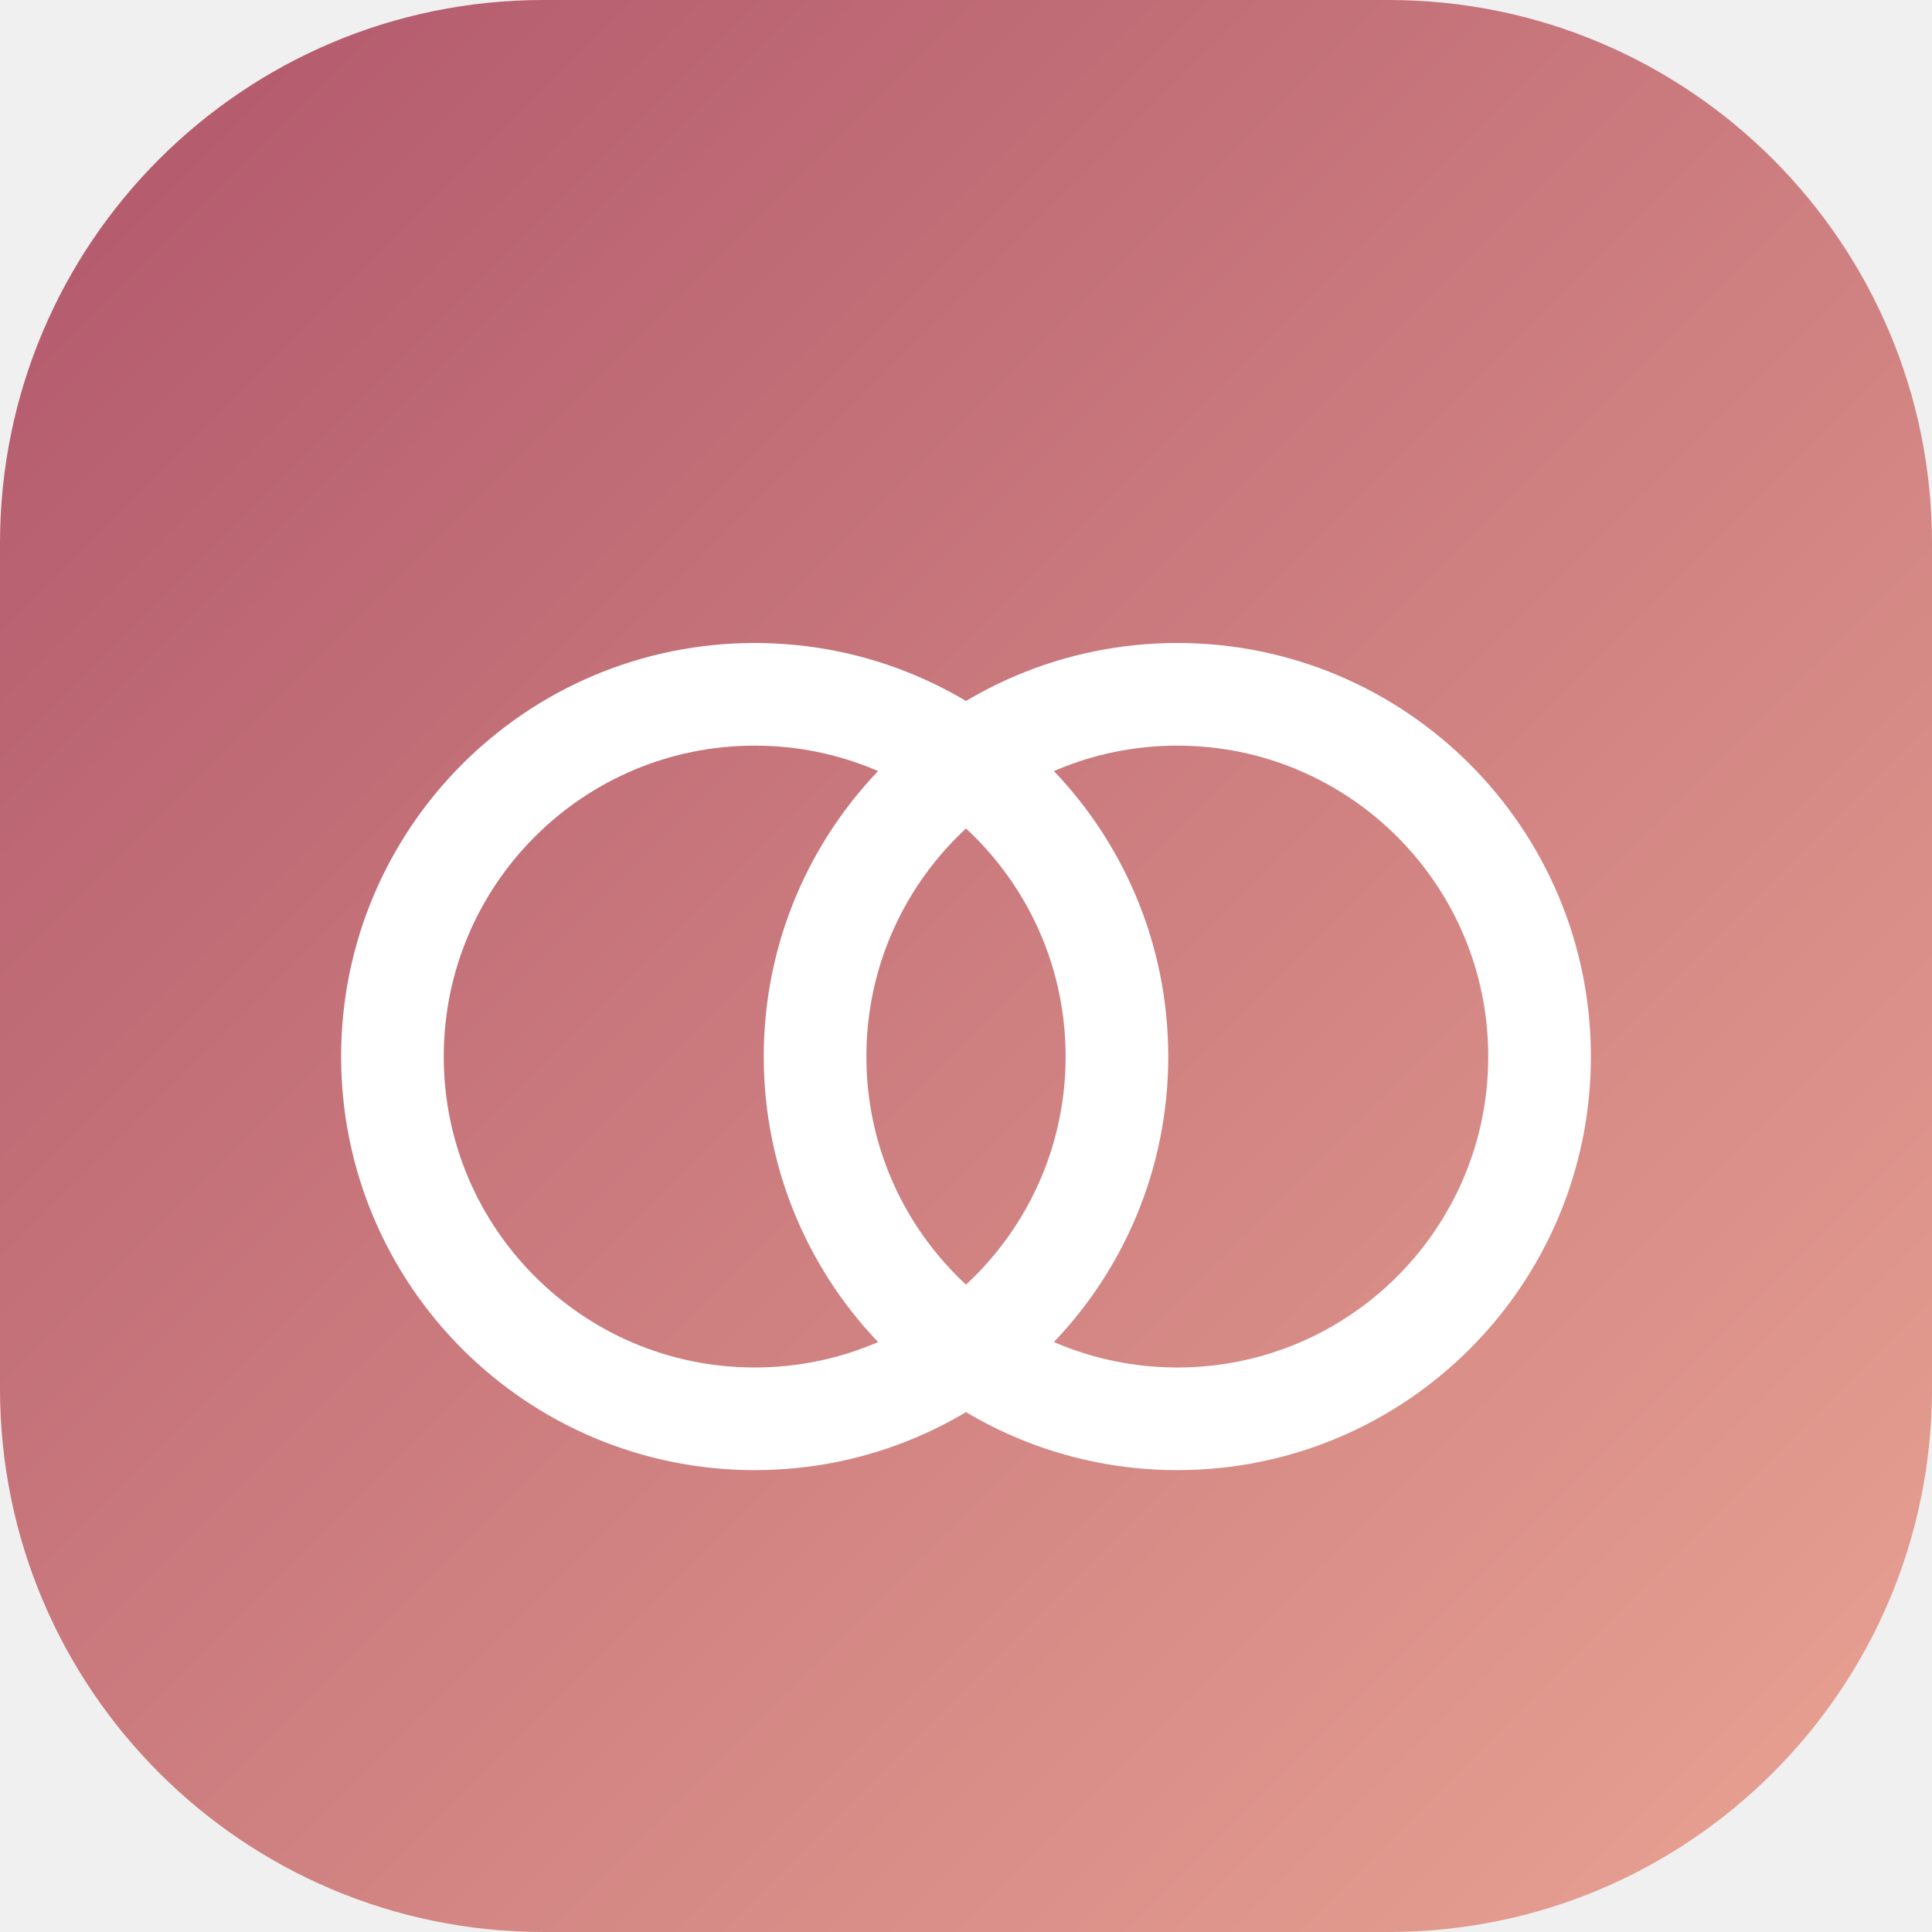
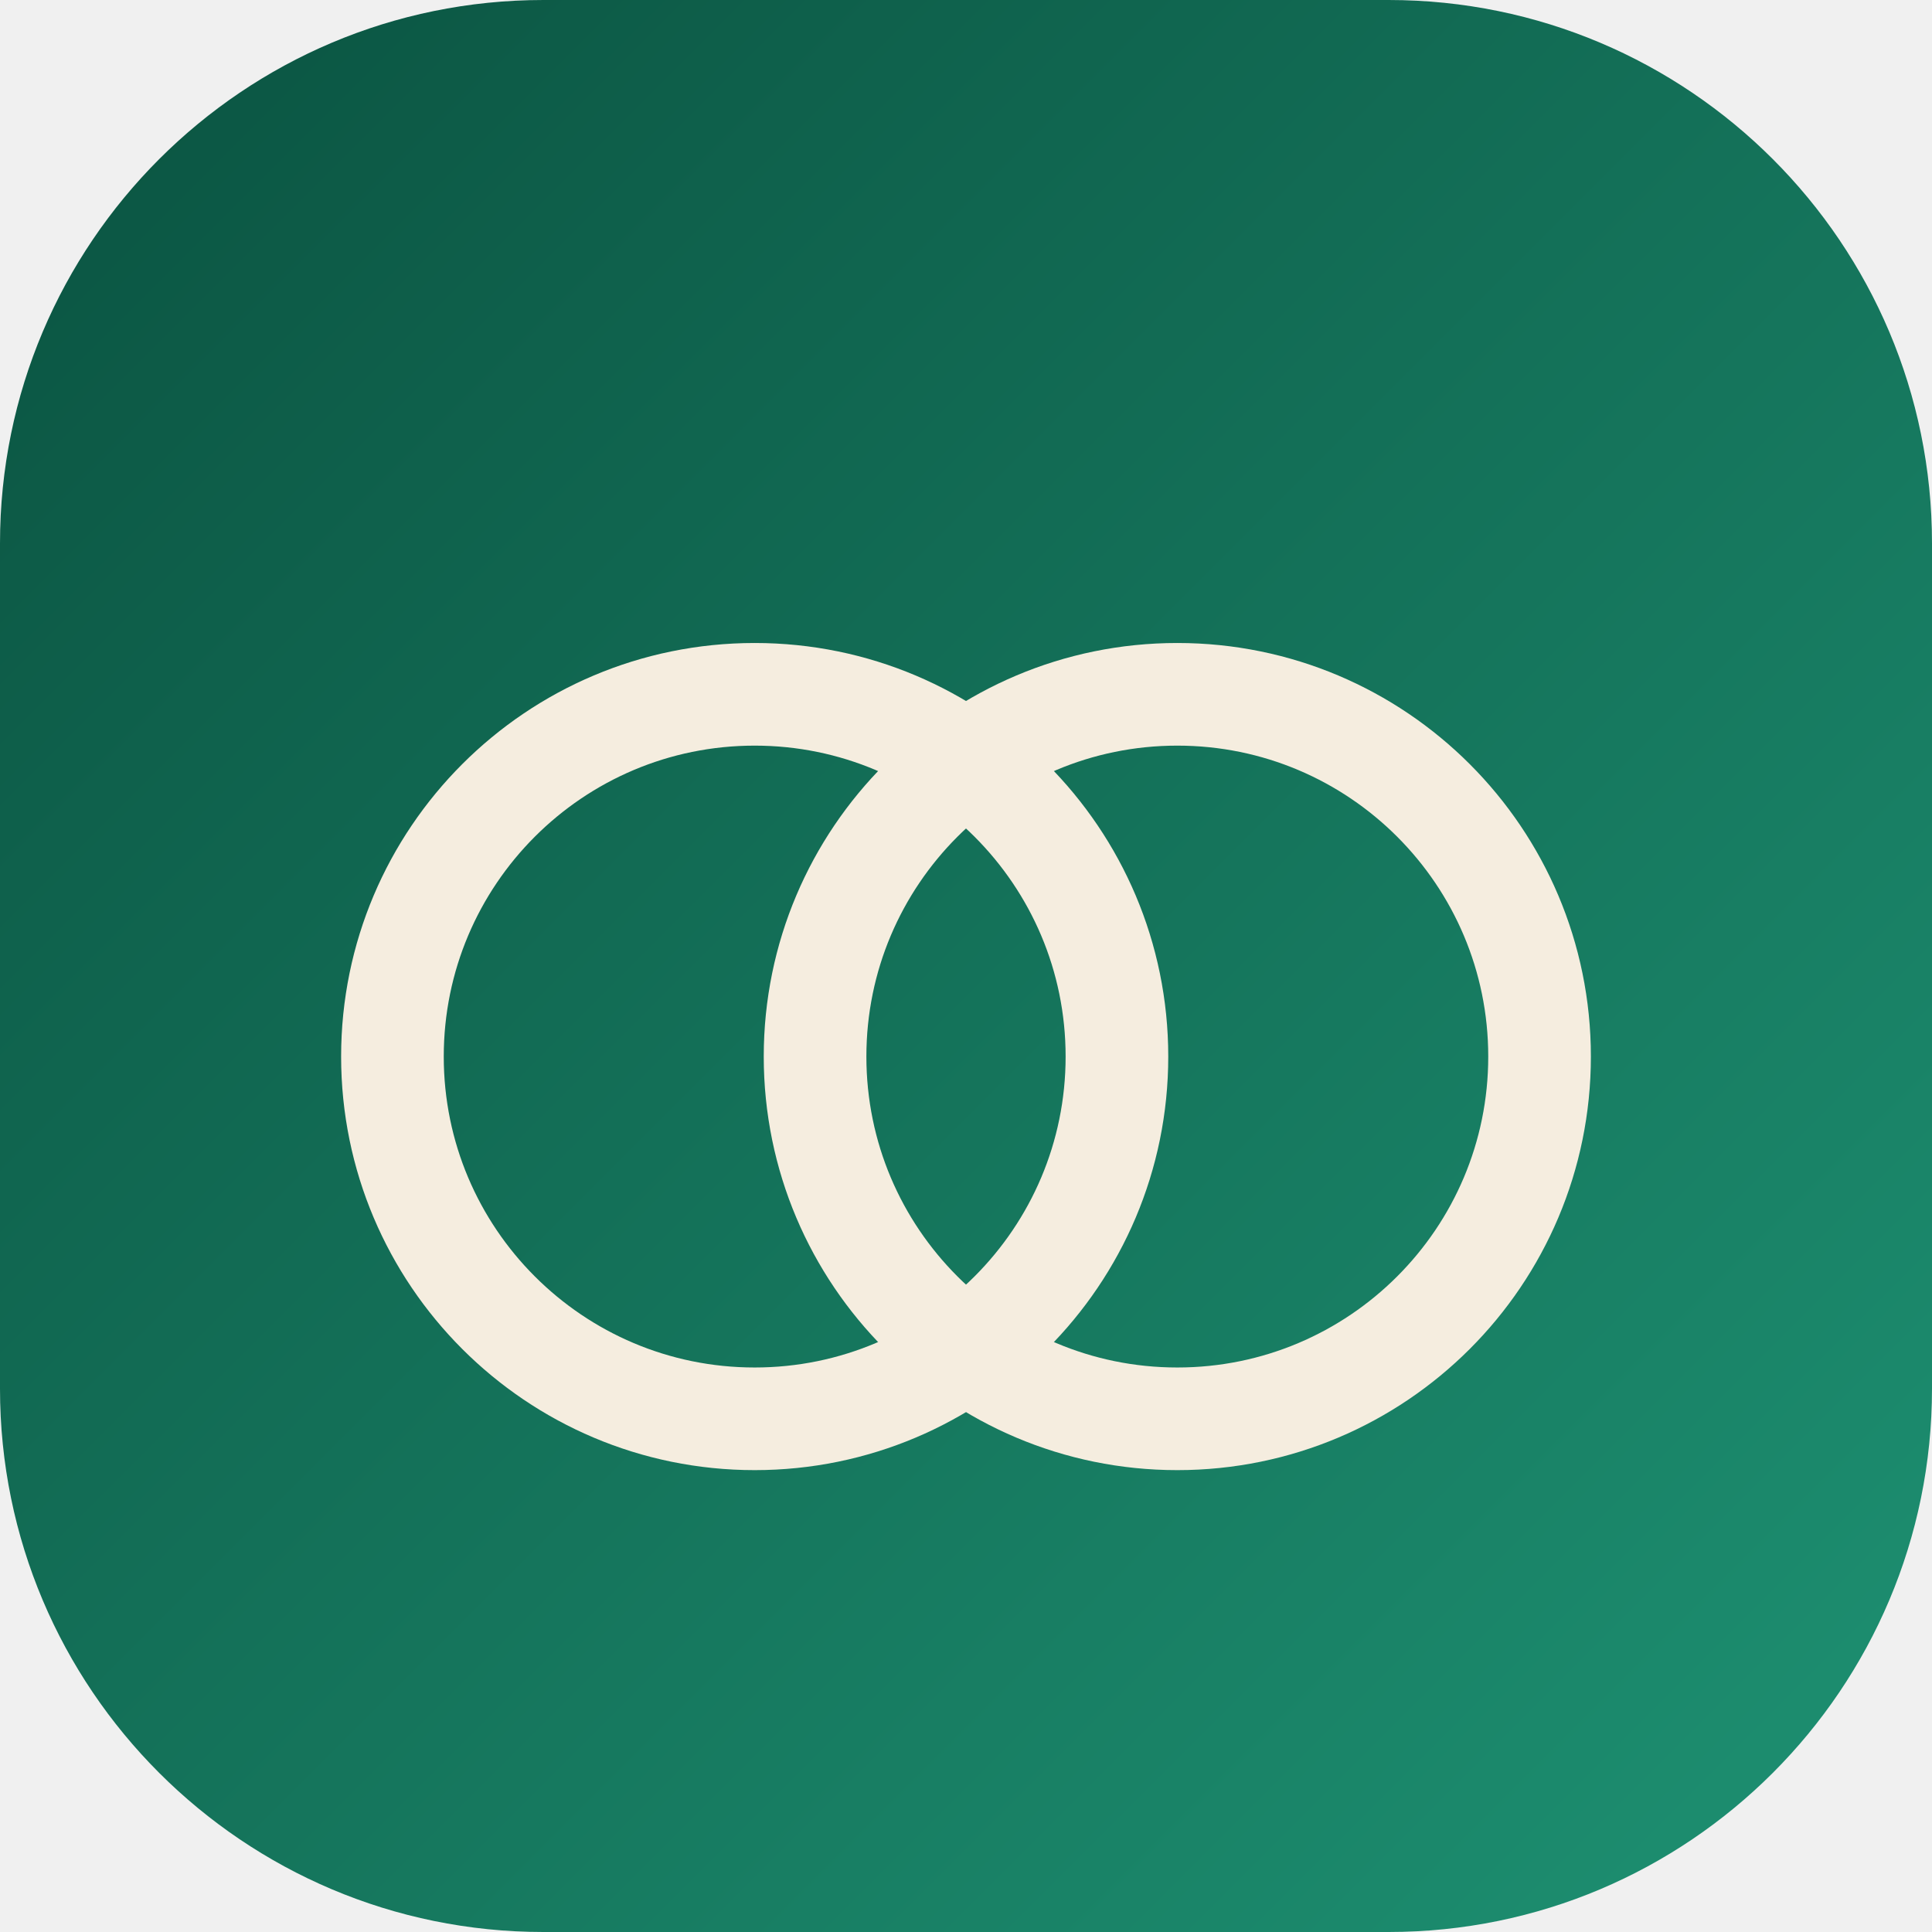
<svg xmlns="http://www.w3.org/2000/svg" viewBox="0 0 64 64">
  <defs>
    <linearGradient id="g" x1="0" y1="0" x2="1" y2="1">
-       <stop offset="0" stop-color="#B0566B" />
-       <stop offset="1" stop-color="#E9A493" />
+       <stop offset="0" stop-color="#0A5240" />
+       <stop offset="1" stop-color="#1E9273" />
    </linearGradient>
  </defs>
  <rect width="64" height="64" rx="18" fill="url(#g)" />
-   <g fill="none" stroke="#fff" stroke-width="3.4">
+   <g fill="none" stroke="#F5EDDF" stroke-width="3.4">
    <circle cx="25" cy="35" r="12" />
    <circle cx="39" cy="35" r="12" />
  </g>
</svg>
